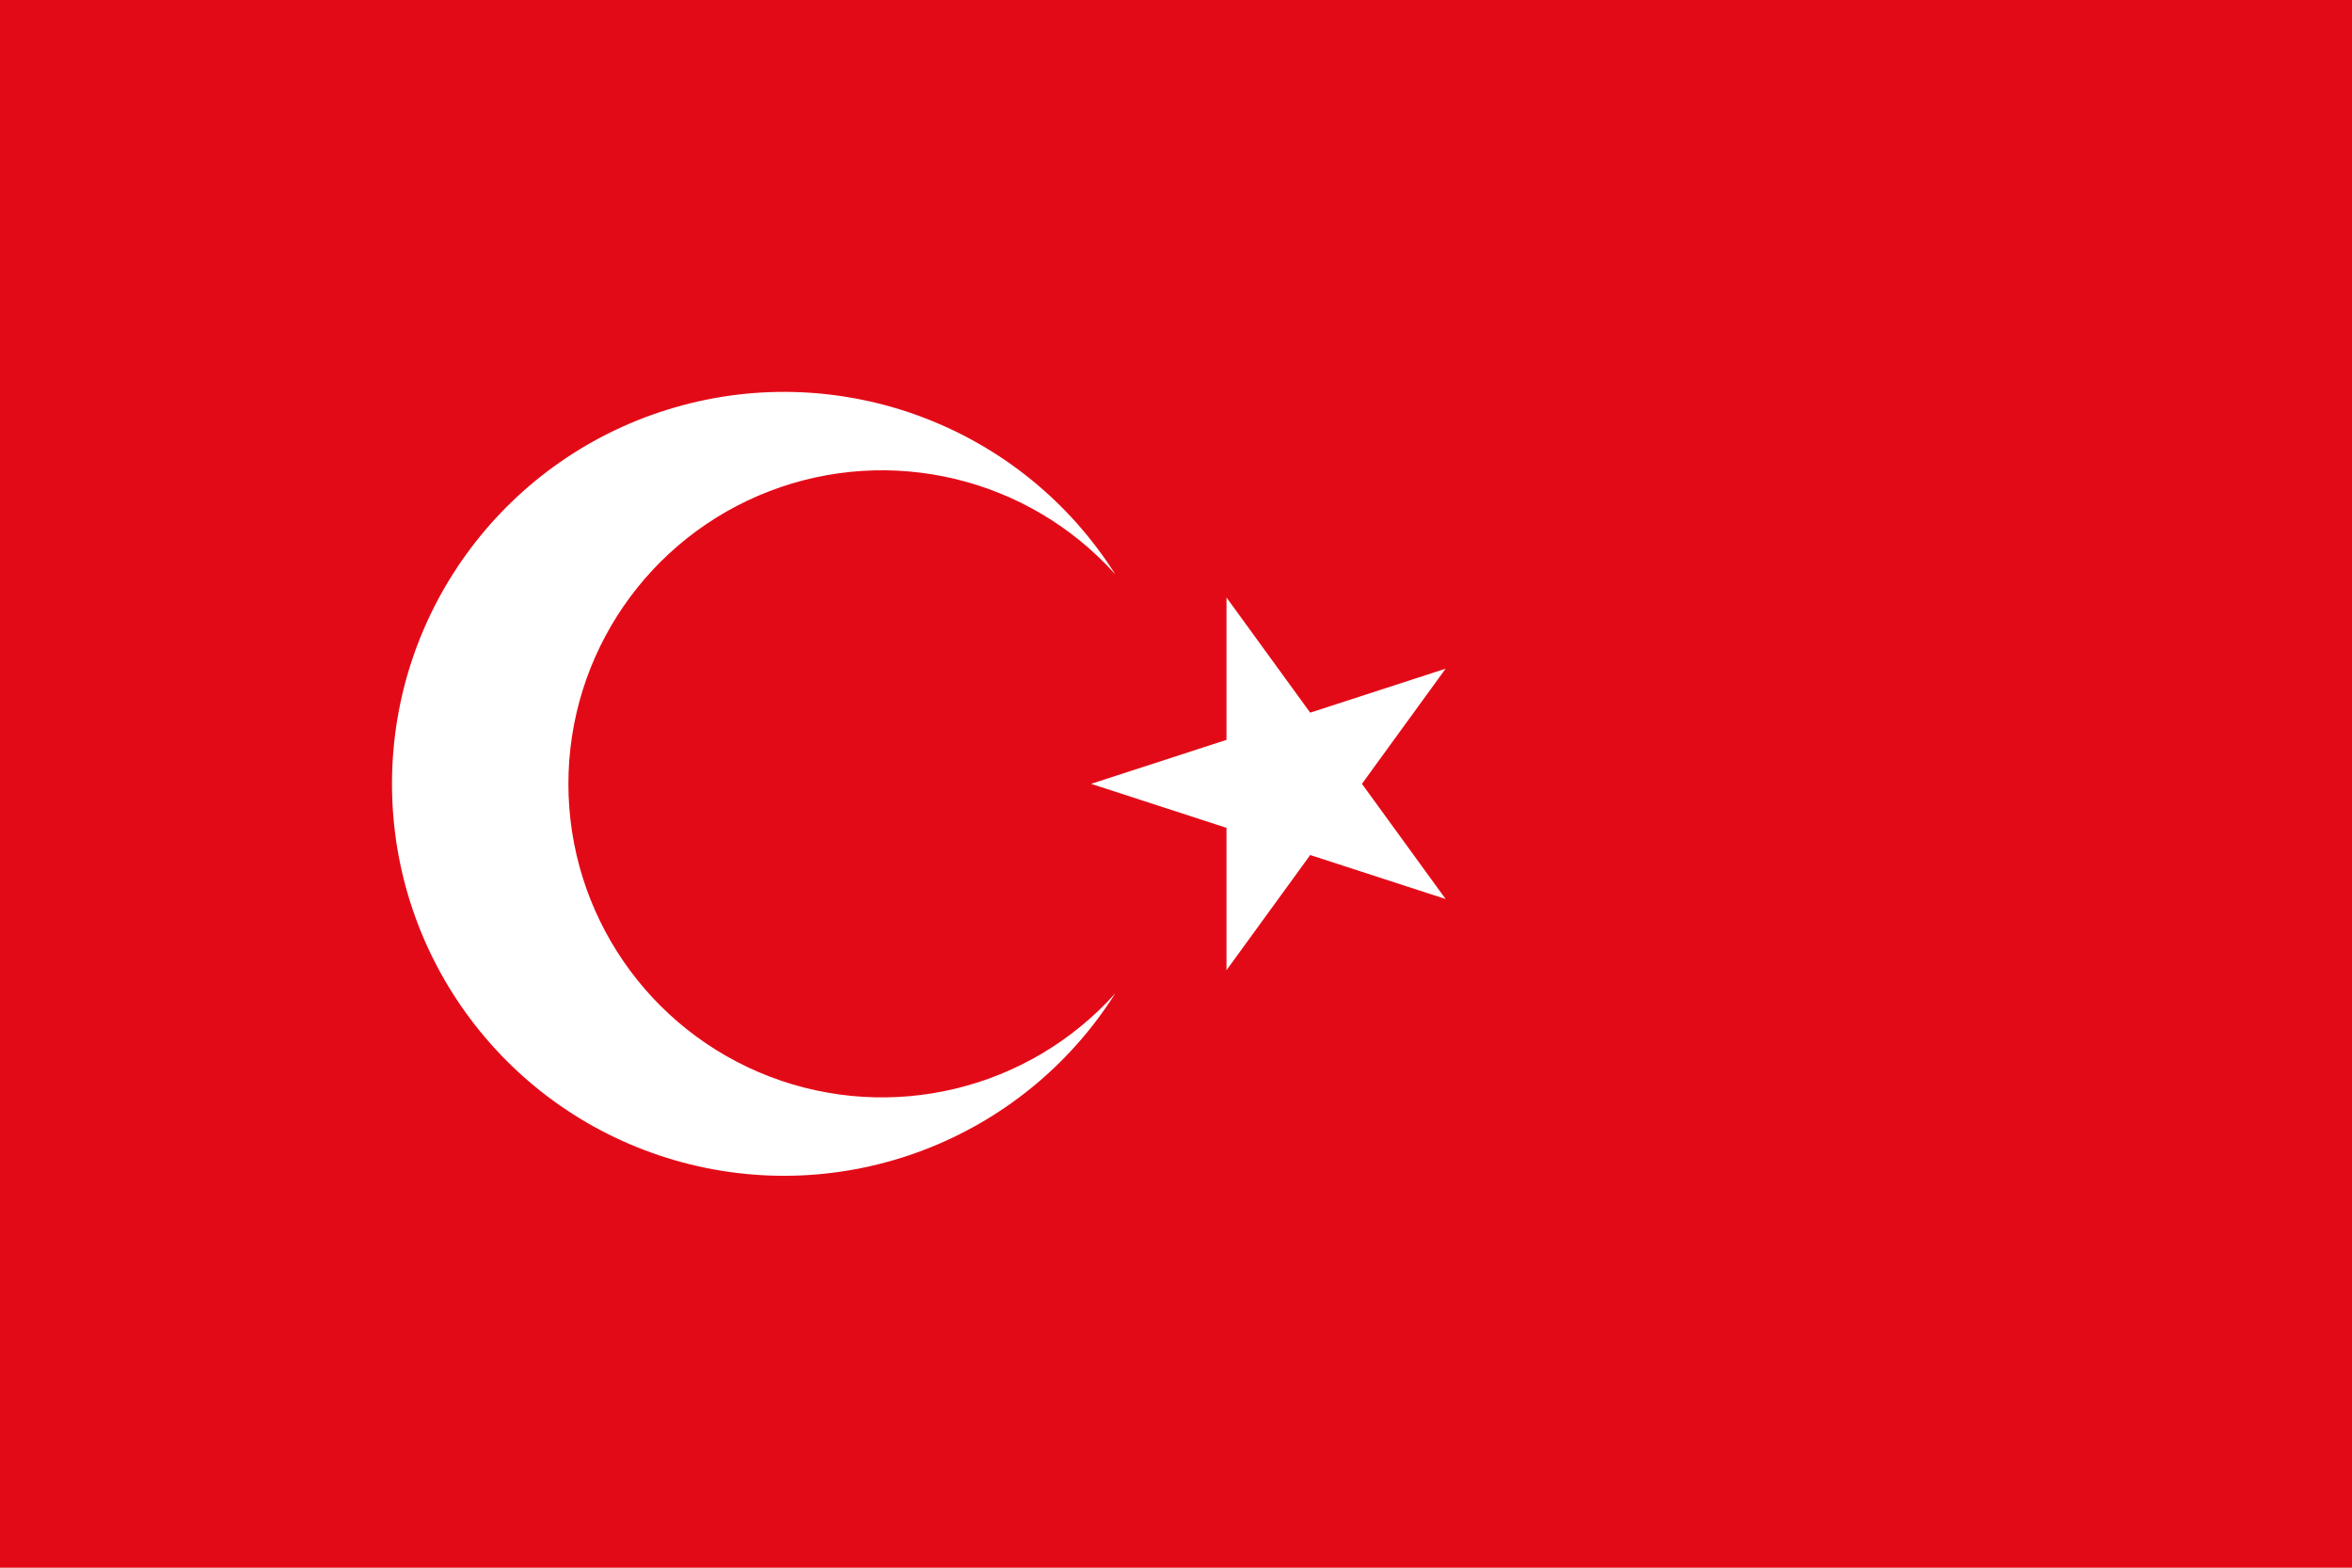
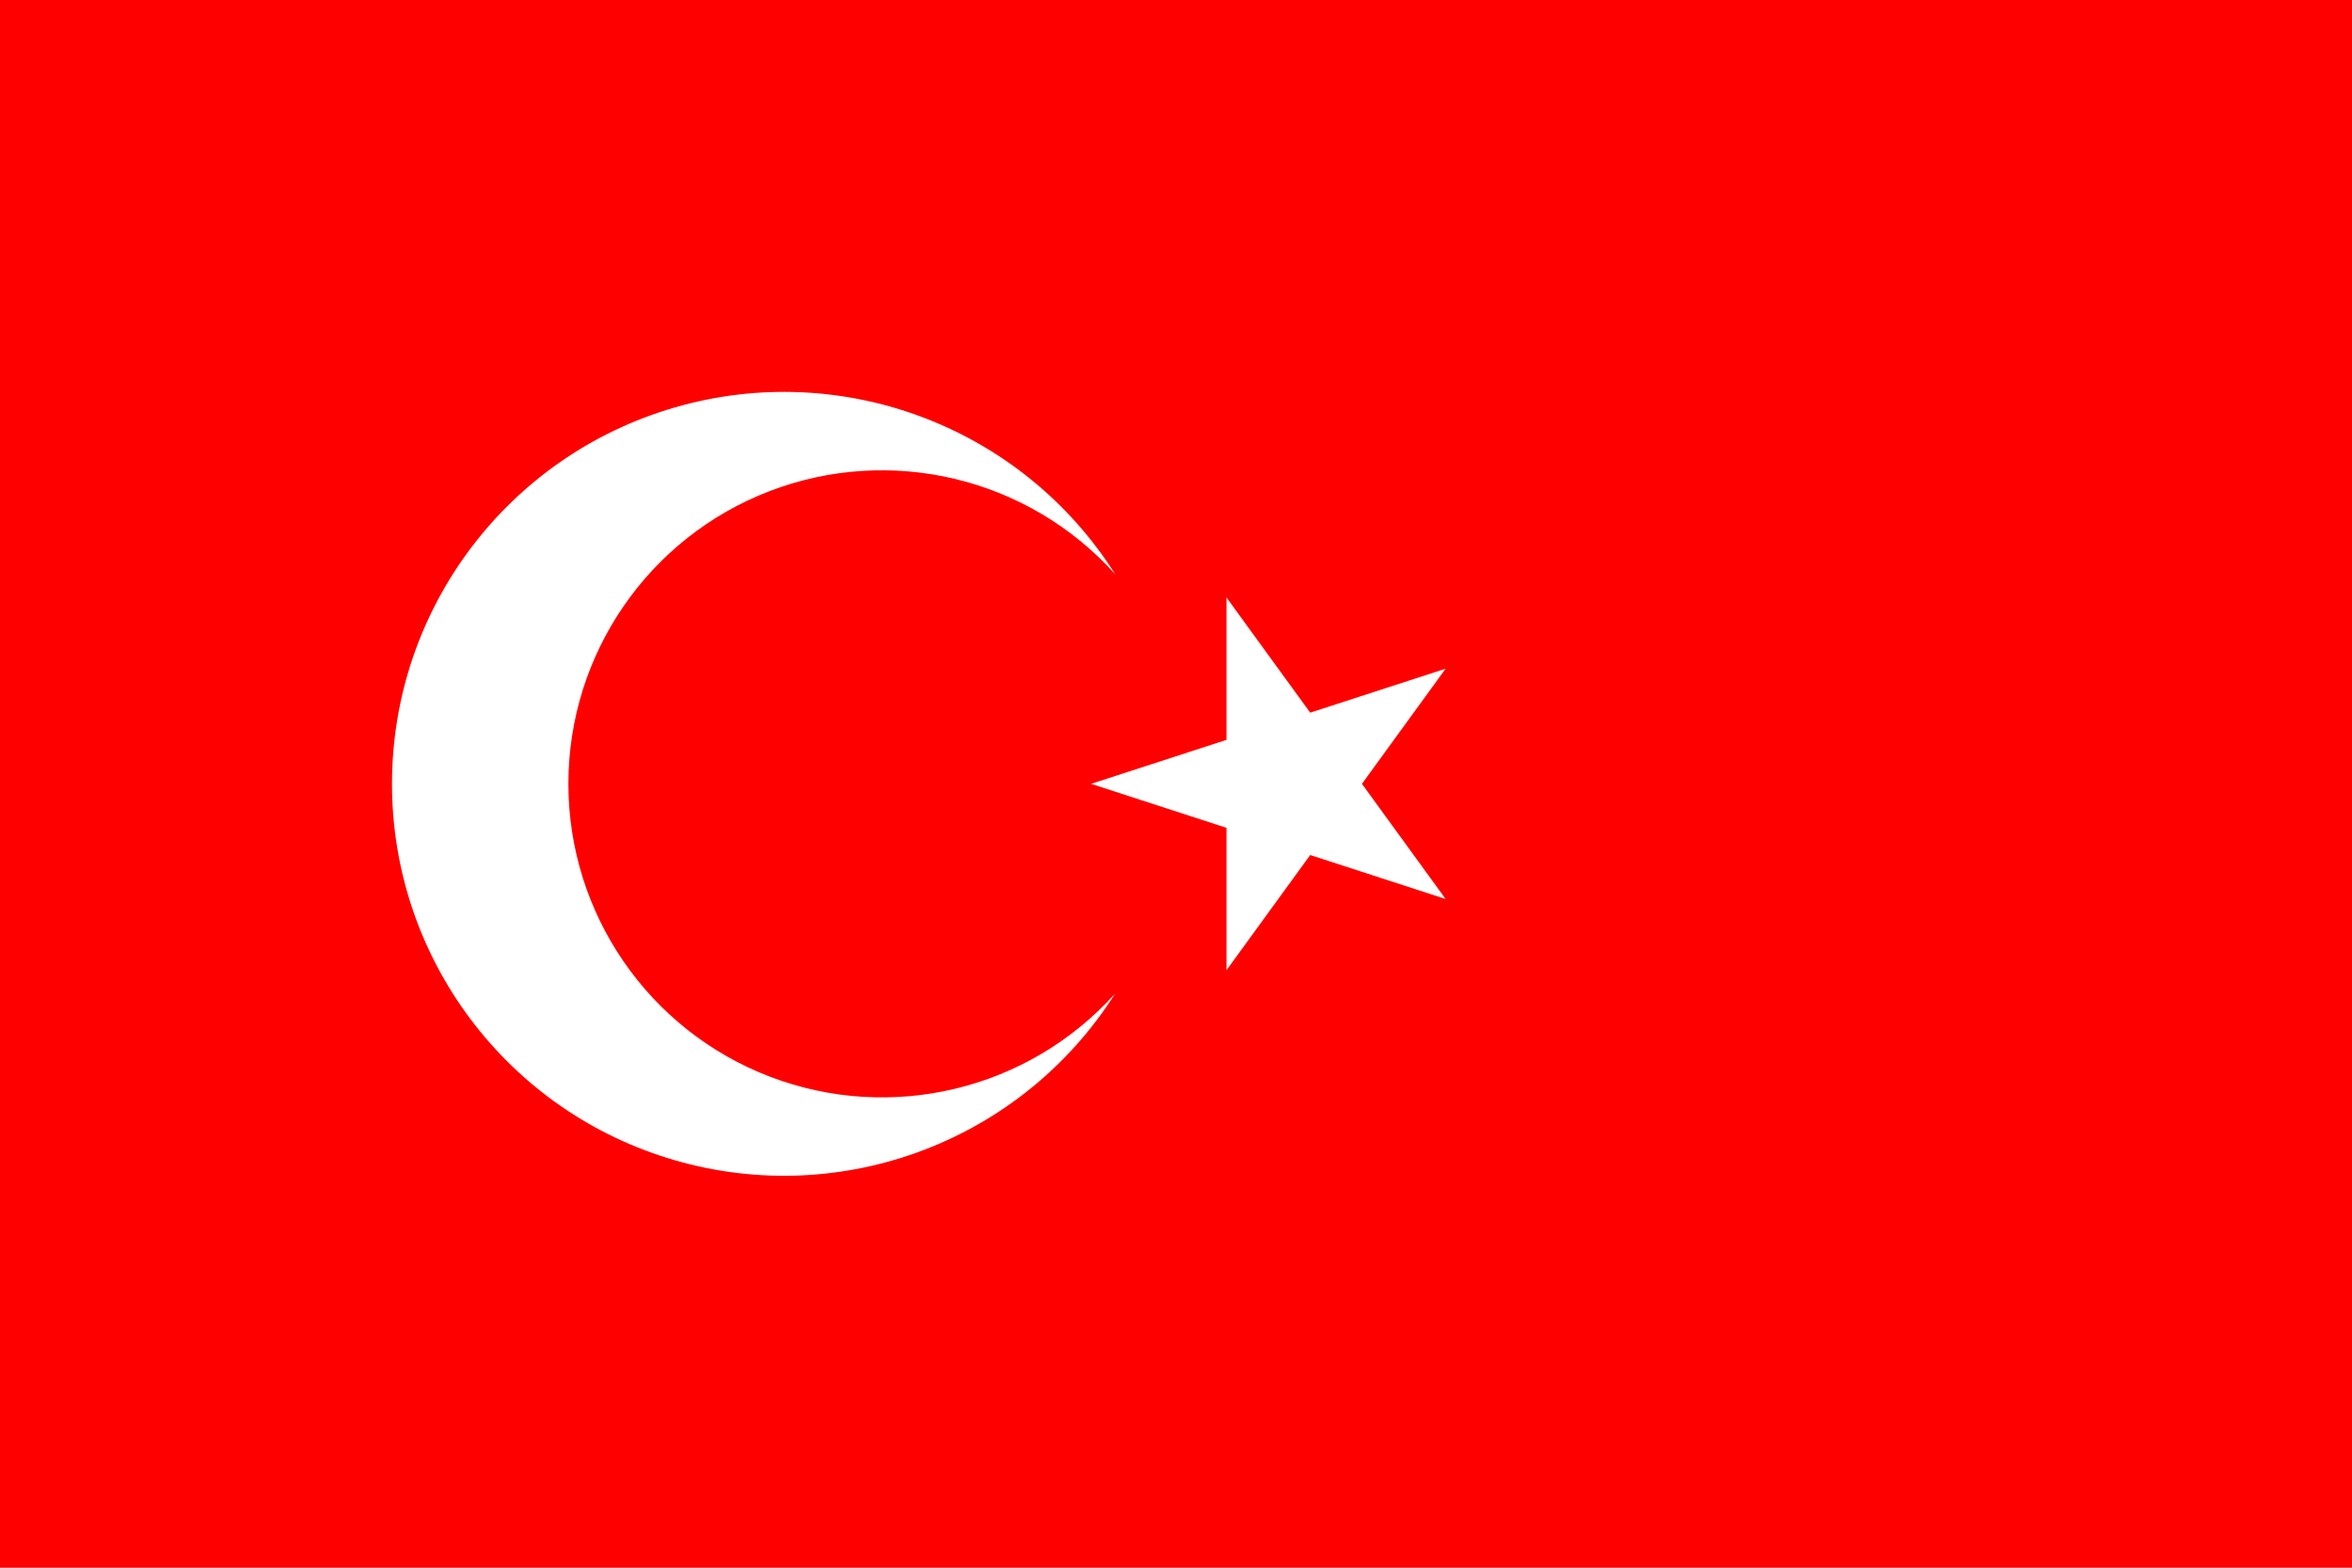
<svg xmlns="http://www.w3.org/2000/svg" width="1200" height="800" viewBox="0 -30000 90000 60000">
-   <path fill="#e30a17" d="M0-30000h90000v60000H0z" />
+   <path fill="#FF0000" d="M0-30000h90000v60000H0z" />
  <path fill="#fff" d="m41750 0 13568-4408-8386 11541V-7133l8386 11541zm925 8021a15000 15000 0 1 1 0-16042 12000 12000 0 1 0 0 16042z" />
</svg>
